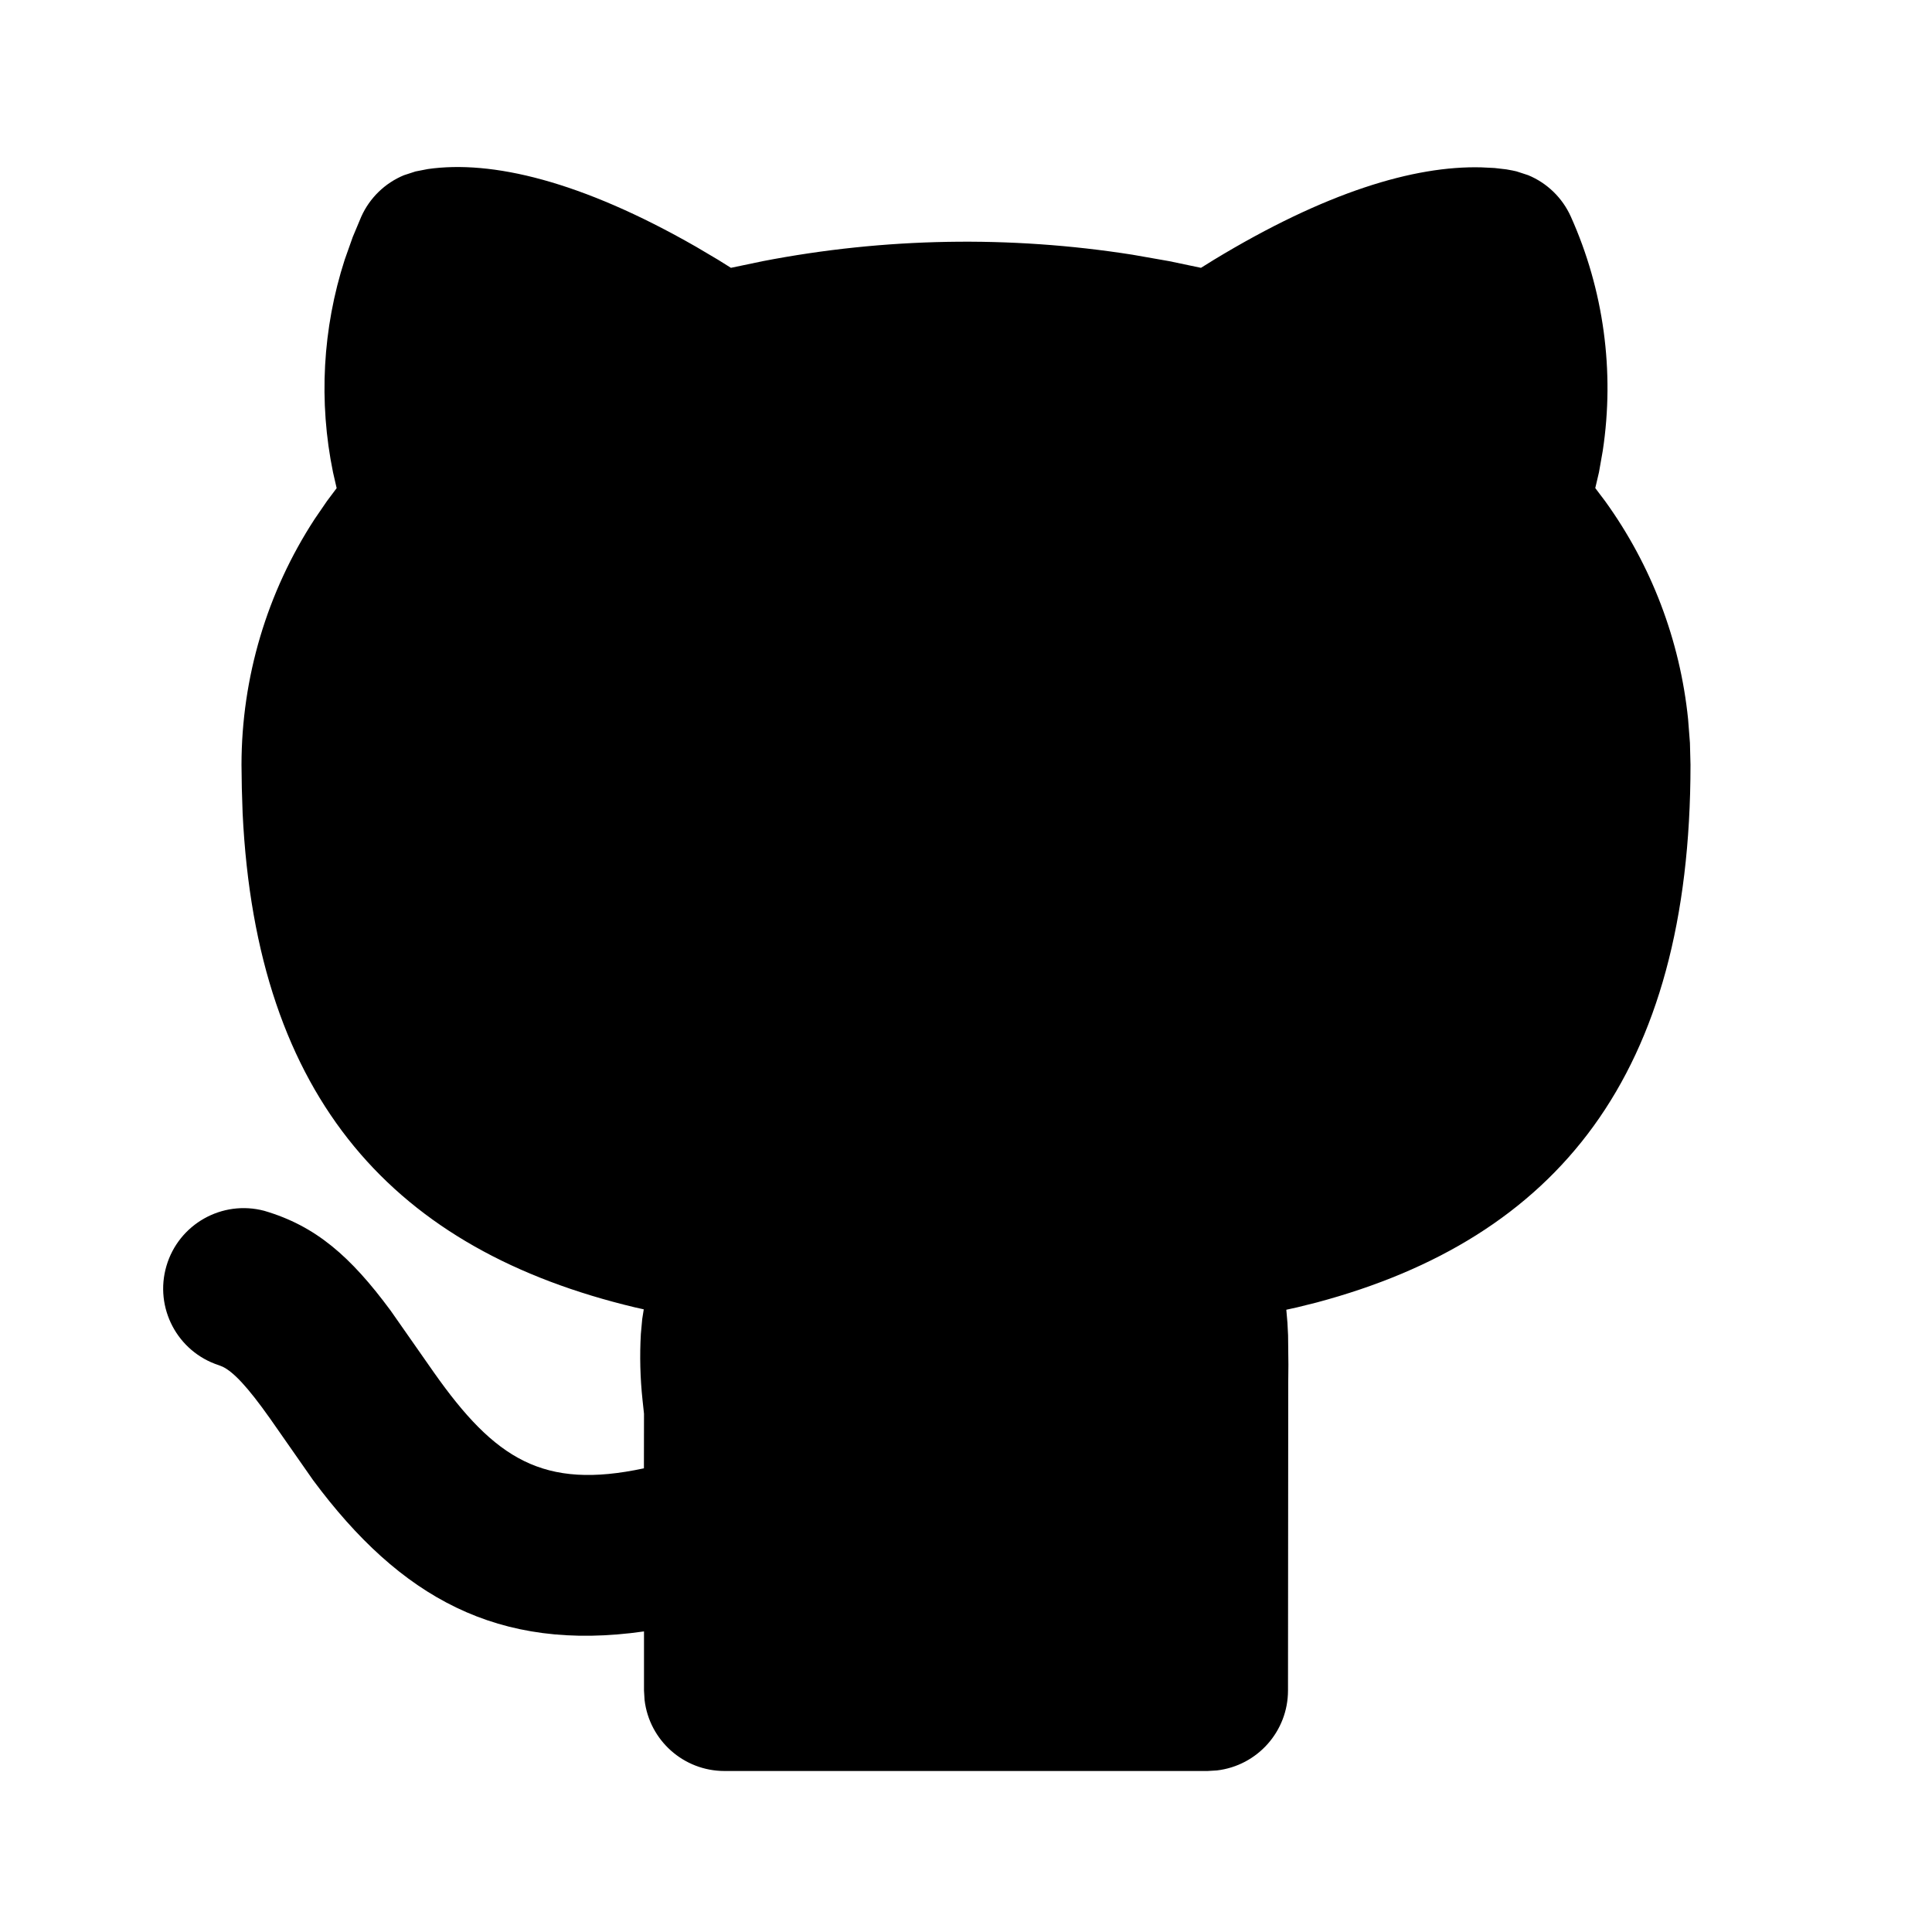
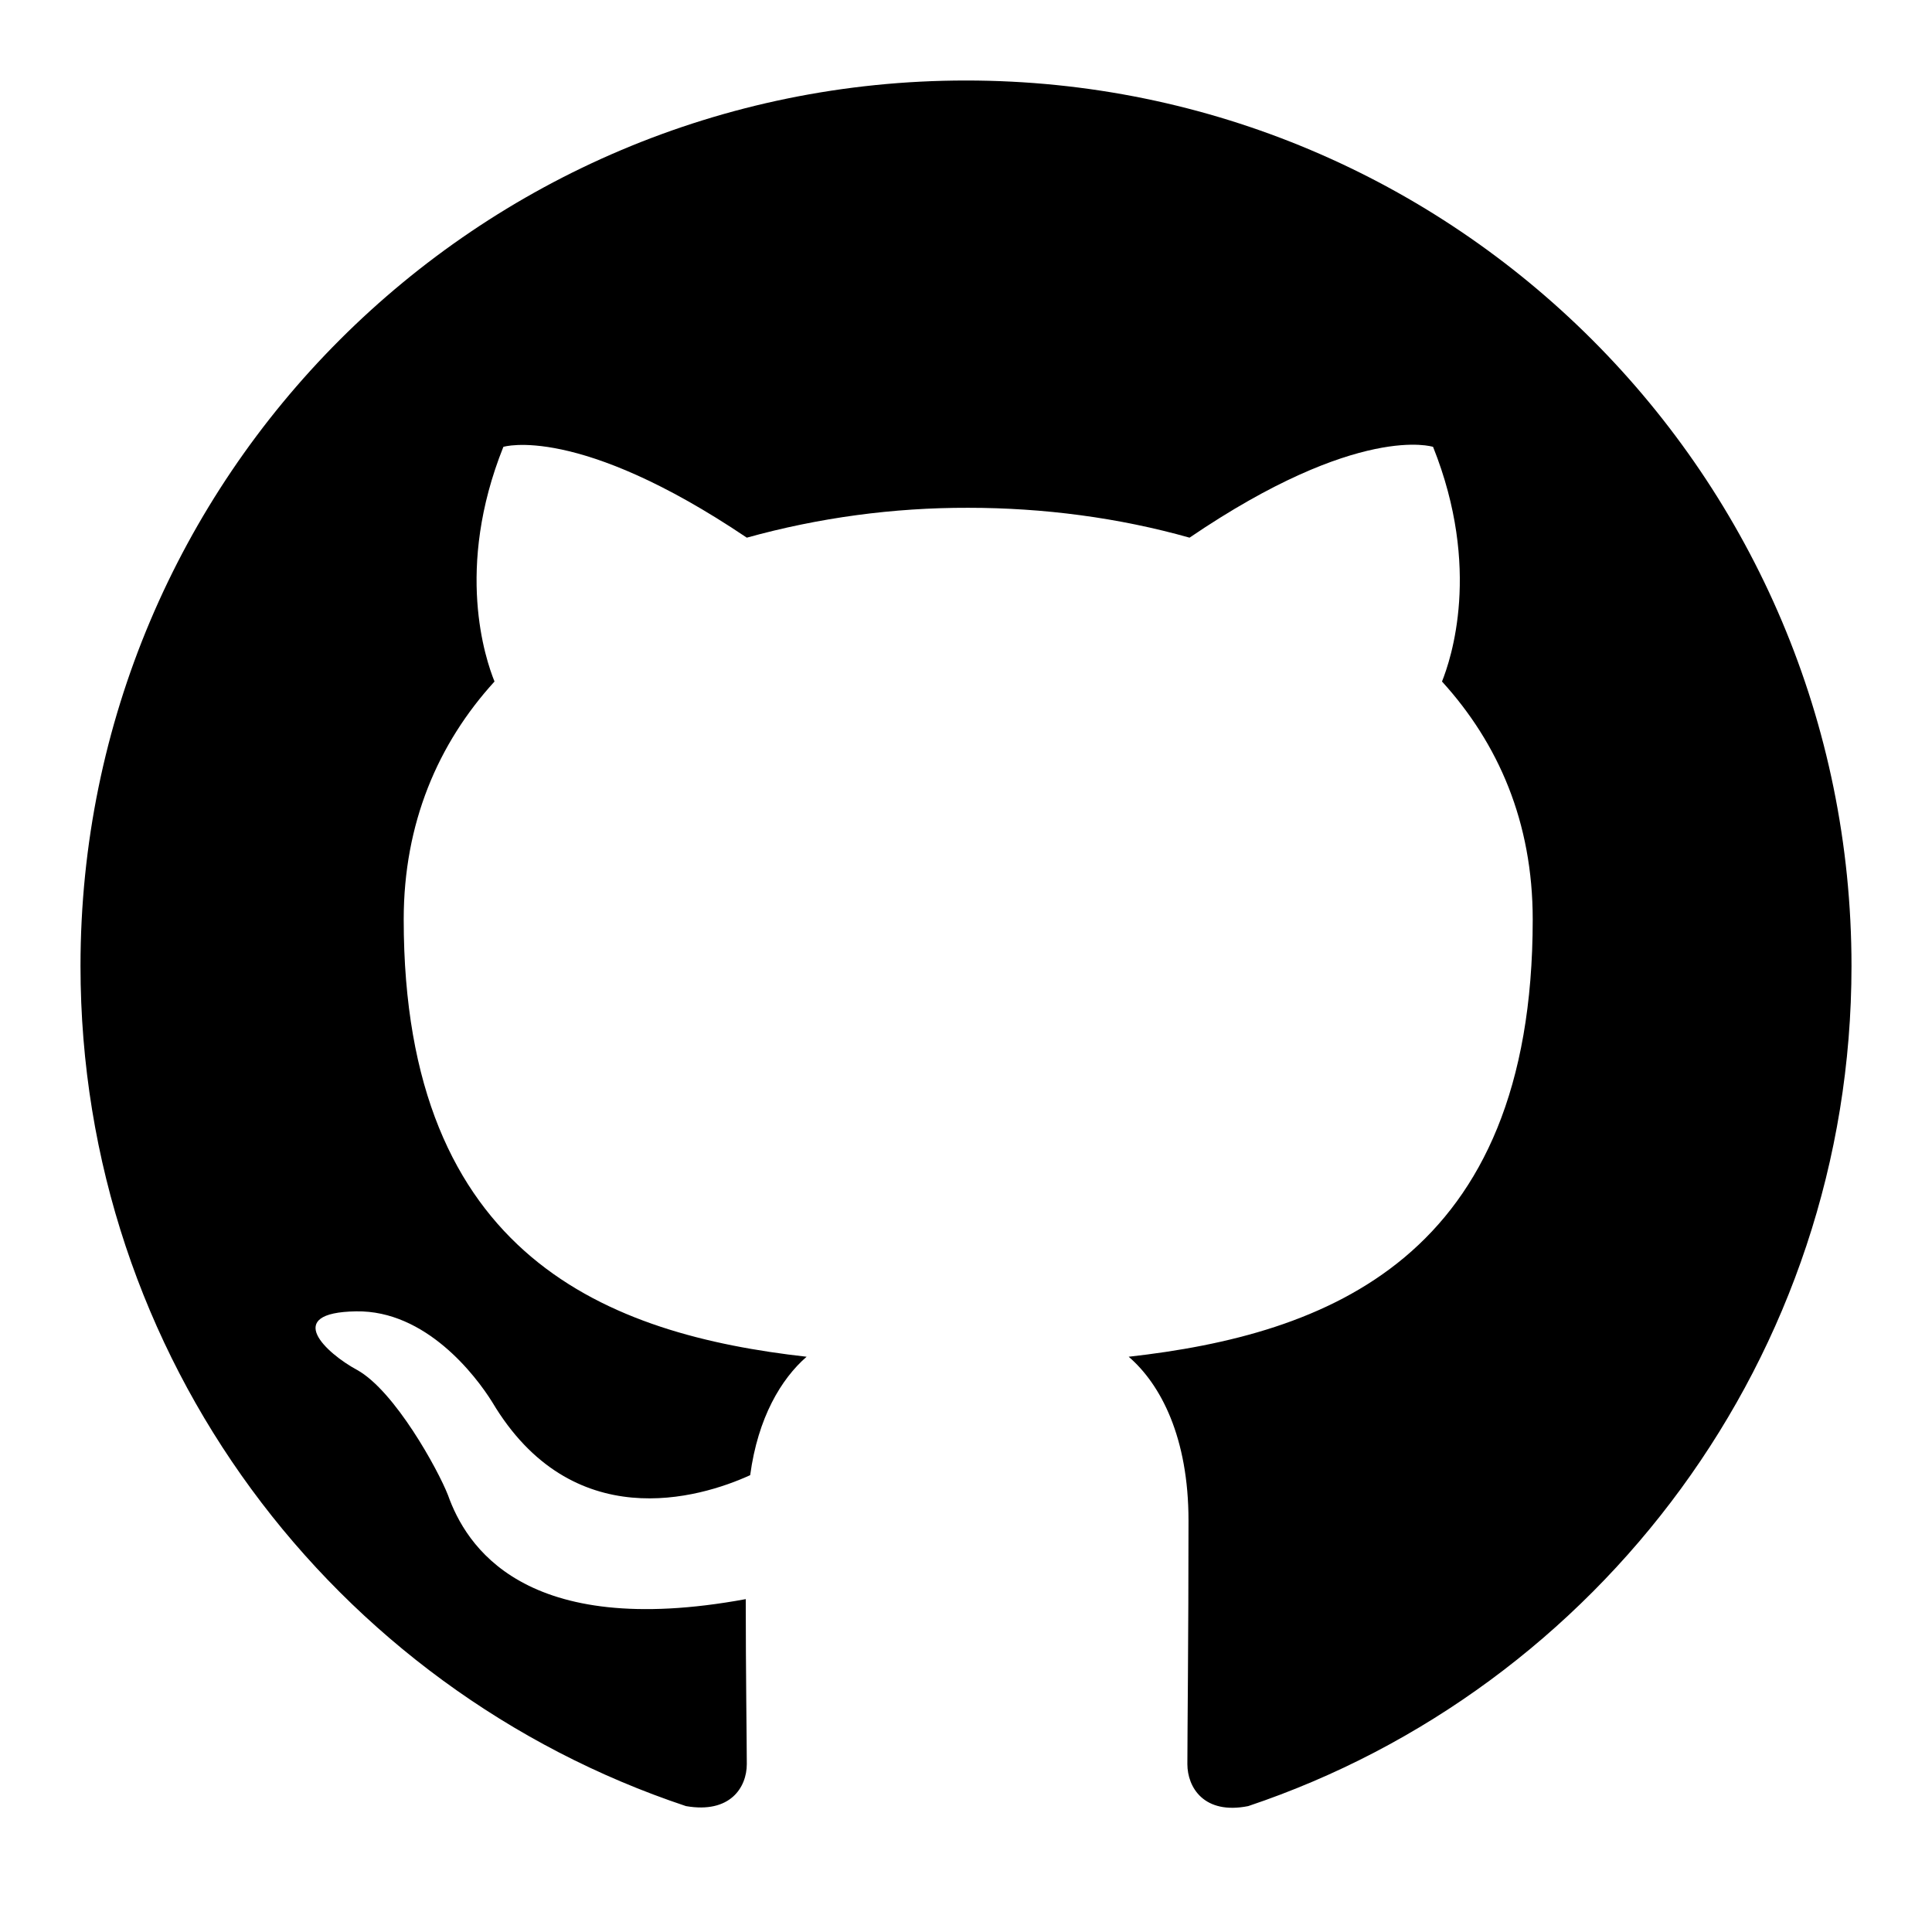
- <svg xmlns="http://www.w3.org/2000/svg" width="24" height="24" viewBox="0 0 24 24" fill="currentColor">
-   <path d="M5.315 2.1c.791 -.113 1.9 .145 3.333 .966l.272 .161l.16 .1l.397 -.083a13.3 13.3 0 0 1 4.59 -.08l.456 .08l.396 .083l.161 -.1c1.385 -.84 2.487 -1.17 3.322 -1.148l.164 .008l.147 .017l.076 .014l.05 .011l.144 .047a1 1 0 0 1 .53 .514a5.2 5.2 0 0 1 .397 2.91l-.047 .267l-.046 .196l.123 .163c.574 .795 .93 1.728 1.03 2.707l.023 .295l.007 .272c0 3.855 -1.659 5.883 -4.644 6.68l-.245 .061l-.132 .029l.014 .161l.008 .157l.004 .365l-.002 .213l-.003 3.834a1 1 0 0 1 -.883 .993l-.117 .007h-6a1 1 0 0 1 -.993 -.883l-.007 -.117v-.734c-1.818 .26 -3.03 -.424 -4.11 -1.878l-.535 -.766c-.28 -.396 -.455 -.579 -.589 -.644l-.048 -.019a1 1 0 0 1 .564 -1.918c.642 .188 1.074 .568 1.57 1.239l.538 .769c.76 1.079 1.36 1.459 2.609 1.191l.001 -.678l-.018 -.168a5.03 5.03 0 0 1 -.021 -.824l.017 -.185l.019 -.12l-.108 -.024c-2.976 -.71 -4.703 -2.573 -4.875 -6.139l-.01 -.31l-.004 -.292a5.6 5.6 0 0 1 .908 -3.051l.152 -.222l.122 -.163l-.045 -.196a5.2 5.2 0 0 1 .145 -2.642l.1 -.282l.106 -.253a1 1 0 0 1 .529 -.514l.144 -.047l.154 -.03z" />
+ <svg xmlns="http://www.w3.org/2000/svg" width="24" height="24" viewBox="0 0 24 24">
+   <path d="M12 1C5.923 1 1 5.923 1 12c0 4.867 3.149 8.979 7.521 10.436.55.096.756-.233.756-.522 0-.262-.013-1.128-.013-2.049-2.764.509-3.479-.674-3.699-1.292-.124-.317-.66-1.293-1.127-1.554-.385-.207-.936-.715-.014-.729.866-.014 1.485.797 1.691 1.128.99 1.663 2.571 1.196 3.204.907.096-.715.385-1.196.701-1.471-2.448-.275-5.005-1.224-5.005-5.432 0-1.196.426-2.186 1.128-2.956-.111-.275-.496-1.402.11-2.915 0 0 .921-.288 3.024 1.128a10.193 10.193 0 0 1 2.75-.371c.936 0 1.871.123 2.75.371 2.104-1.43 3.025-1.128 3.025-1.128.605 1.513.221 2.64.111 2.915.701.77 1.127 1.747 1.127 2.956 0 4.222-2.571 5.157-5.019 5.432.399.344.743 1.004.743 2.035 0 1.471-.014 2.654-.014 3.025 0 .289.206.632.756.522C19.851 20.979 23 16.854 23 12c0-6.077-4.922-11-11-11Z" />
</svg>
